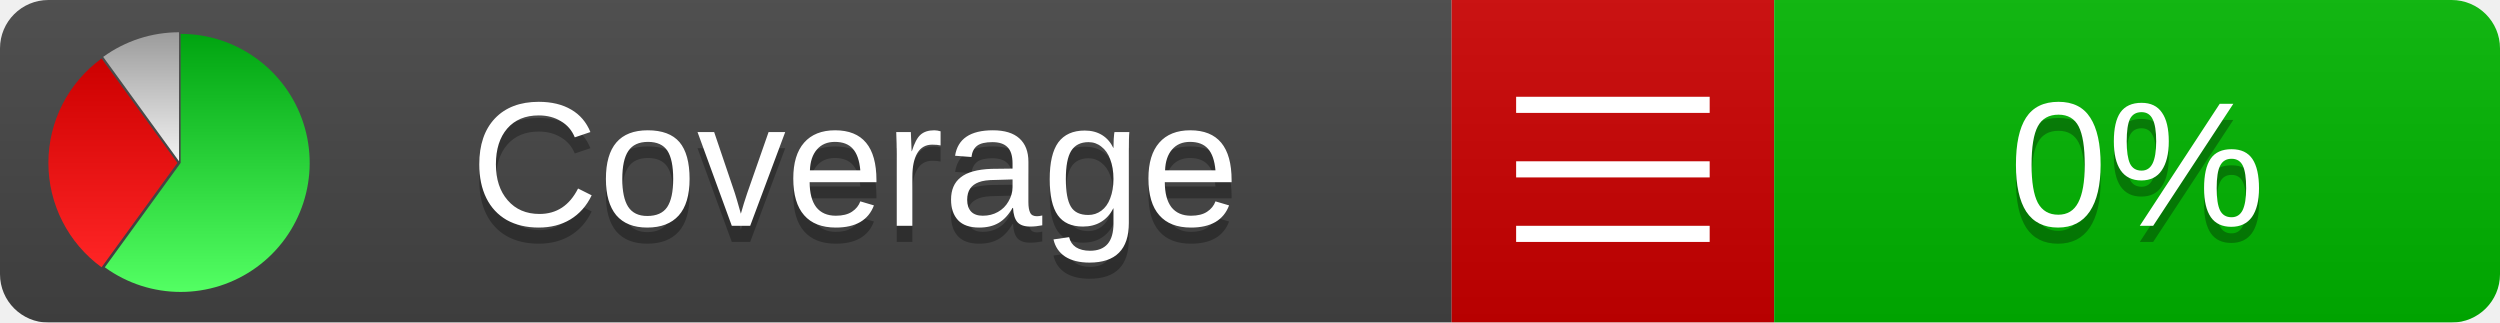
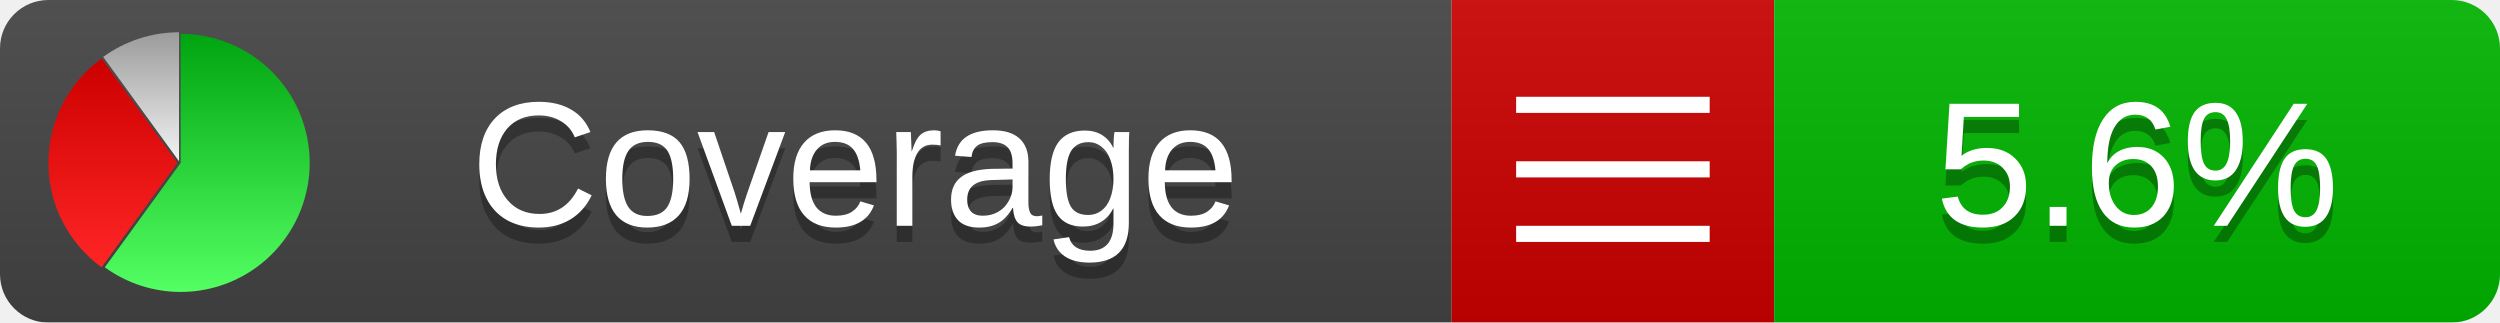
<svg xmlns="http://www.w3.org/2000/svg" xmlns:xlink="http://www.w3.org/1999/xlink" width="155" height="20">
  <style type="text/css">
          
            @keyframes fadeout {
              0 % { visibility: visible; opacity: 1; }
              40% { visibility: visible; opacity: 1; }
              50% { visibility: hidden; opacity: 0; }
              90% { visibility: hidden; opacity: 0; }
              100% { visibility: visible; opacity: 1; }
            }
            @keyframes fadein {
              0% { visibility: hidden; opacity: 0; }
              40% { visibility: hidden; opacity: 0; }
              50% { visibility: visible; opacity: 1; }
              90% { visibility: visible; opacity: 1; }
              100% { visibility: hidden; opacity: 0; }
            }
            .linecoverage {
                animation-duration: 10s;
                animation-name: fadeout;
                animation-iteration-count: infinite;
            }
            .branchcoverage {
                animation-duration: 10s;
                animation-name: fadein;
                animation-iteration-count: infinite;
            }
          
    </style>
  <defs>
    <linearGradient id="gradient" x2="0" y2="100%">
      <stop offset="0" stop-color="#bbb" stop-opacity=".1" />
      <stop offset="1" stop-opacity=".1" />
    </linearGradient>
    <linearGradient id="green" x2="0" y2="100%">
      <stop offset="0" stop-color="#00A410" />
      <stop offset="1" stop-color="#53FF63" />
    </linearGradient>
    <linearGradient id="red" x2="0" y2="100%">
      <stop offset="0" stop-color="#C00" />
      <stop offset="1" stop-color="#FF2525" />
    </linearGradient>
    <linearGradient id="gray" x2="0" y2="100%">
      <stop offset="0" stop-color="#9B9B9B" />
      <stop offset="1" stop-color="#F3F3F3" />
    </linearGradient>
    <mask id="mask">
      <rect width="155" height="20" rx="3" fill="#fff" />
    </mask>
    <g id="icon">
      <path style="fill:url(#green);" d="M205,202.5 l0,-200 a200,200 0 1,1 -117.558,361.803 z" />
      <path style="fill:url(#red);" d="M200,202.5 l-117.558,161.803 a200,200 0 0,1 0,-323.607 z" />
      <path style="fill:url(#gray);" d="M202.5,200 l-117.558,-161.803 a200,200 0 0,1 117.558,-38.196 z" />
    </g>
  </defs>
  <g mask="url(#mask)">
    <rect x="0" y="0" width="90" height="20" fill="#444" />
    <rect x="90" y="0" width="20" height="20" fill="#c00" />
    <rect x="110" y="0" width="45" height="20" fill="#00B600" />
    <rect x="0" y="0" width="155" height="20" fill="url(#gradient)" />
  </g>
  <g>
    <path class="" stroke="#fff" d="M94 6.5 h12 M94 10.5 h12 M94 14.5 h12" />
  </g>
  <g fill="#fff" text-anchor="middle" font-family="Verdana,Arial,Geneva,sans-serif" font-size="11">
    <a xlink:href="https://github.com/danielpalme/ReportGenerator" target="_top">
      <use xlink:href="#icon" transform="translate(3,2) scale(.04)" />
    </a>
    <text x="53" y="15" fill="#010101" fill-opacity=".3">Coverage</text>
    <text x="53" y="14" fill="#fff">Coverage</text>
-     <text class="" x="132.5" y="15" fill="#010101" fill-opacity=".3">0%</text>
-     <text class="" x="132.5" y="14">0%</text>
+     <text class="" x="132.5" y="15" fill="#010101" fill-opacity=".3">5.6%</text>
+     <text class="" x="132.5" y="14">5.6%</text>
  </g>
  <g>
    <rect class="" x="90" y="0" width="65" height="20" fill-opacity="0" />
  </g>
</svg>
